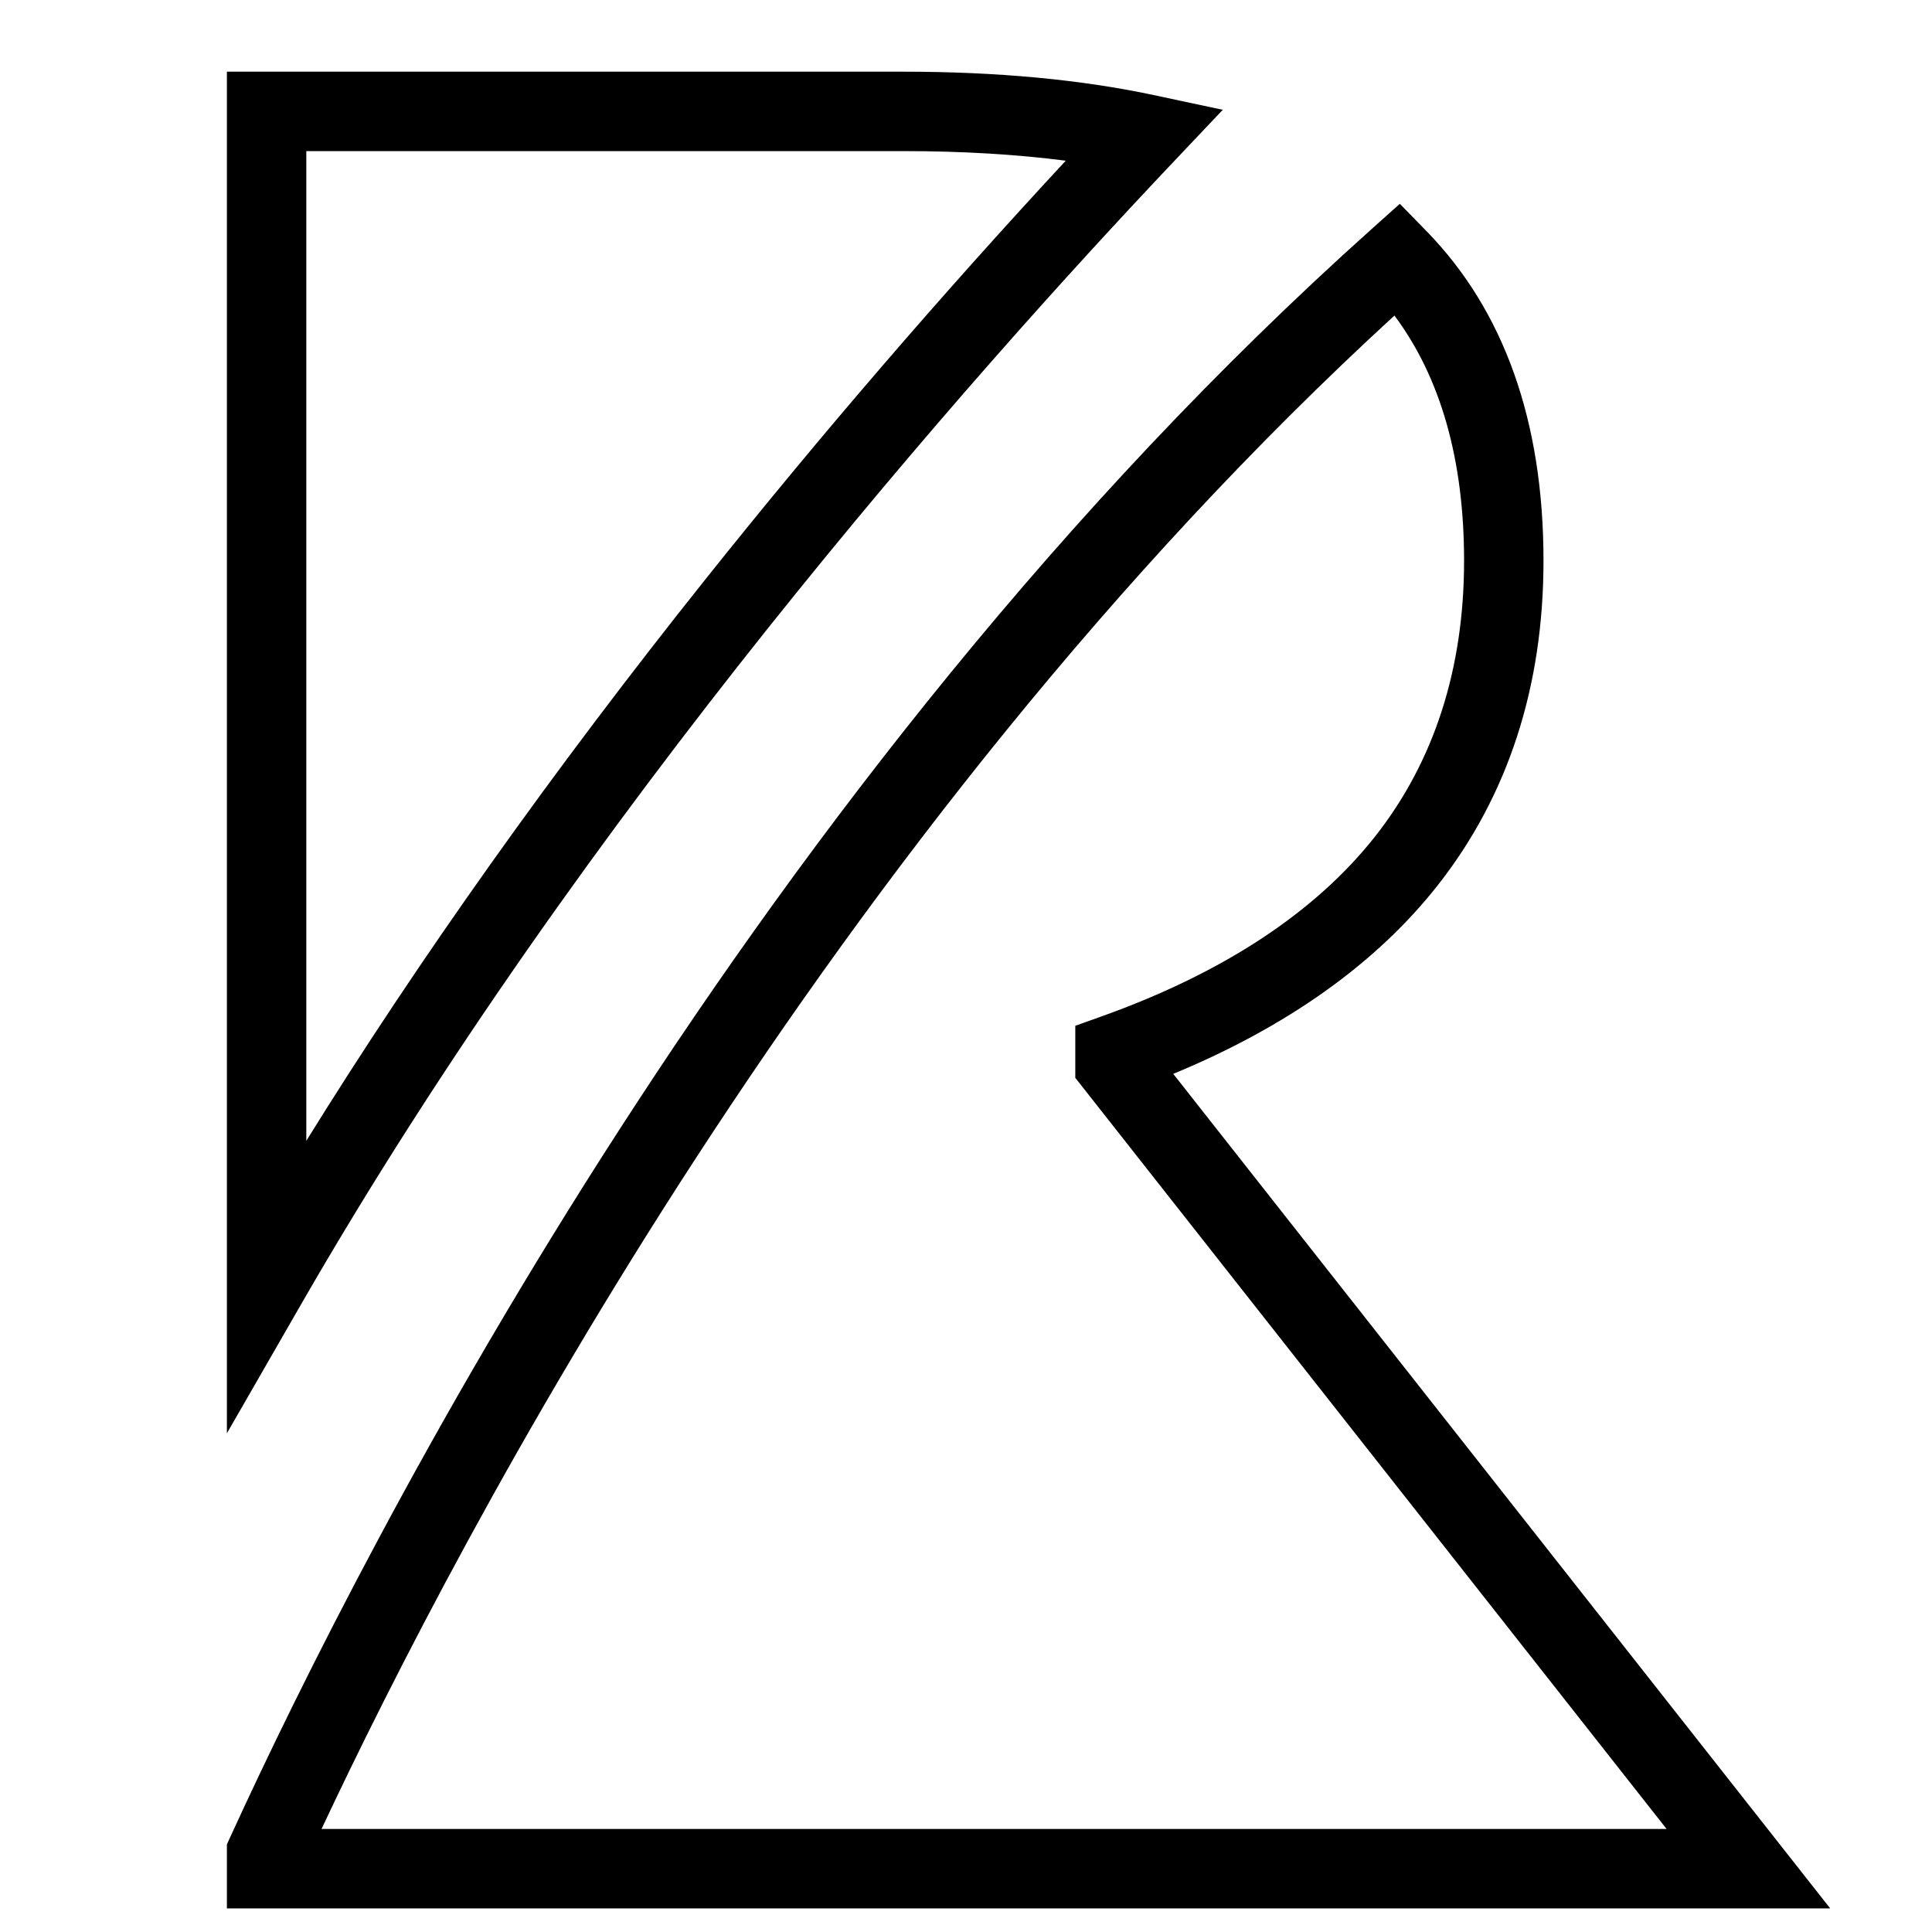
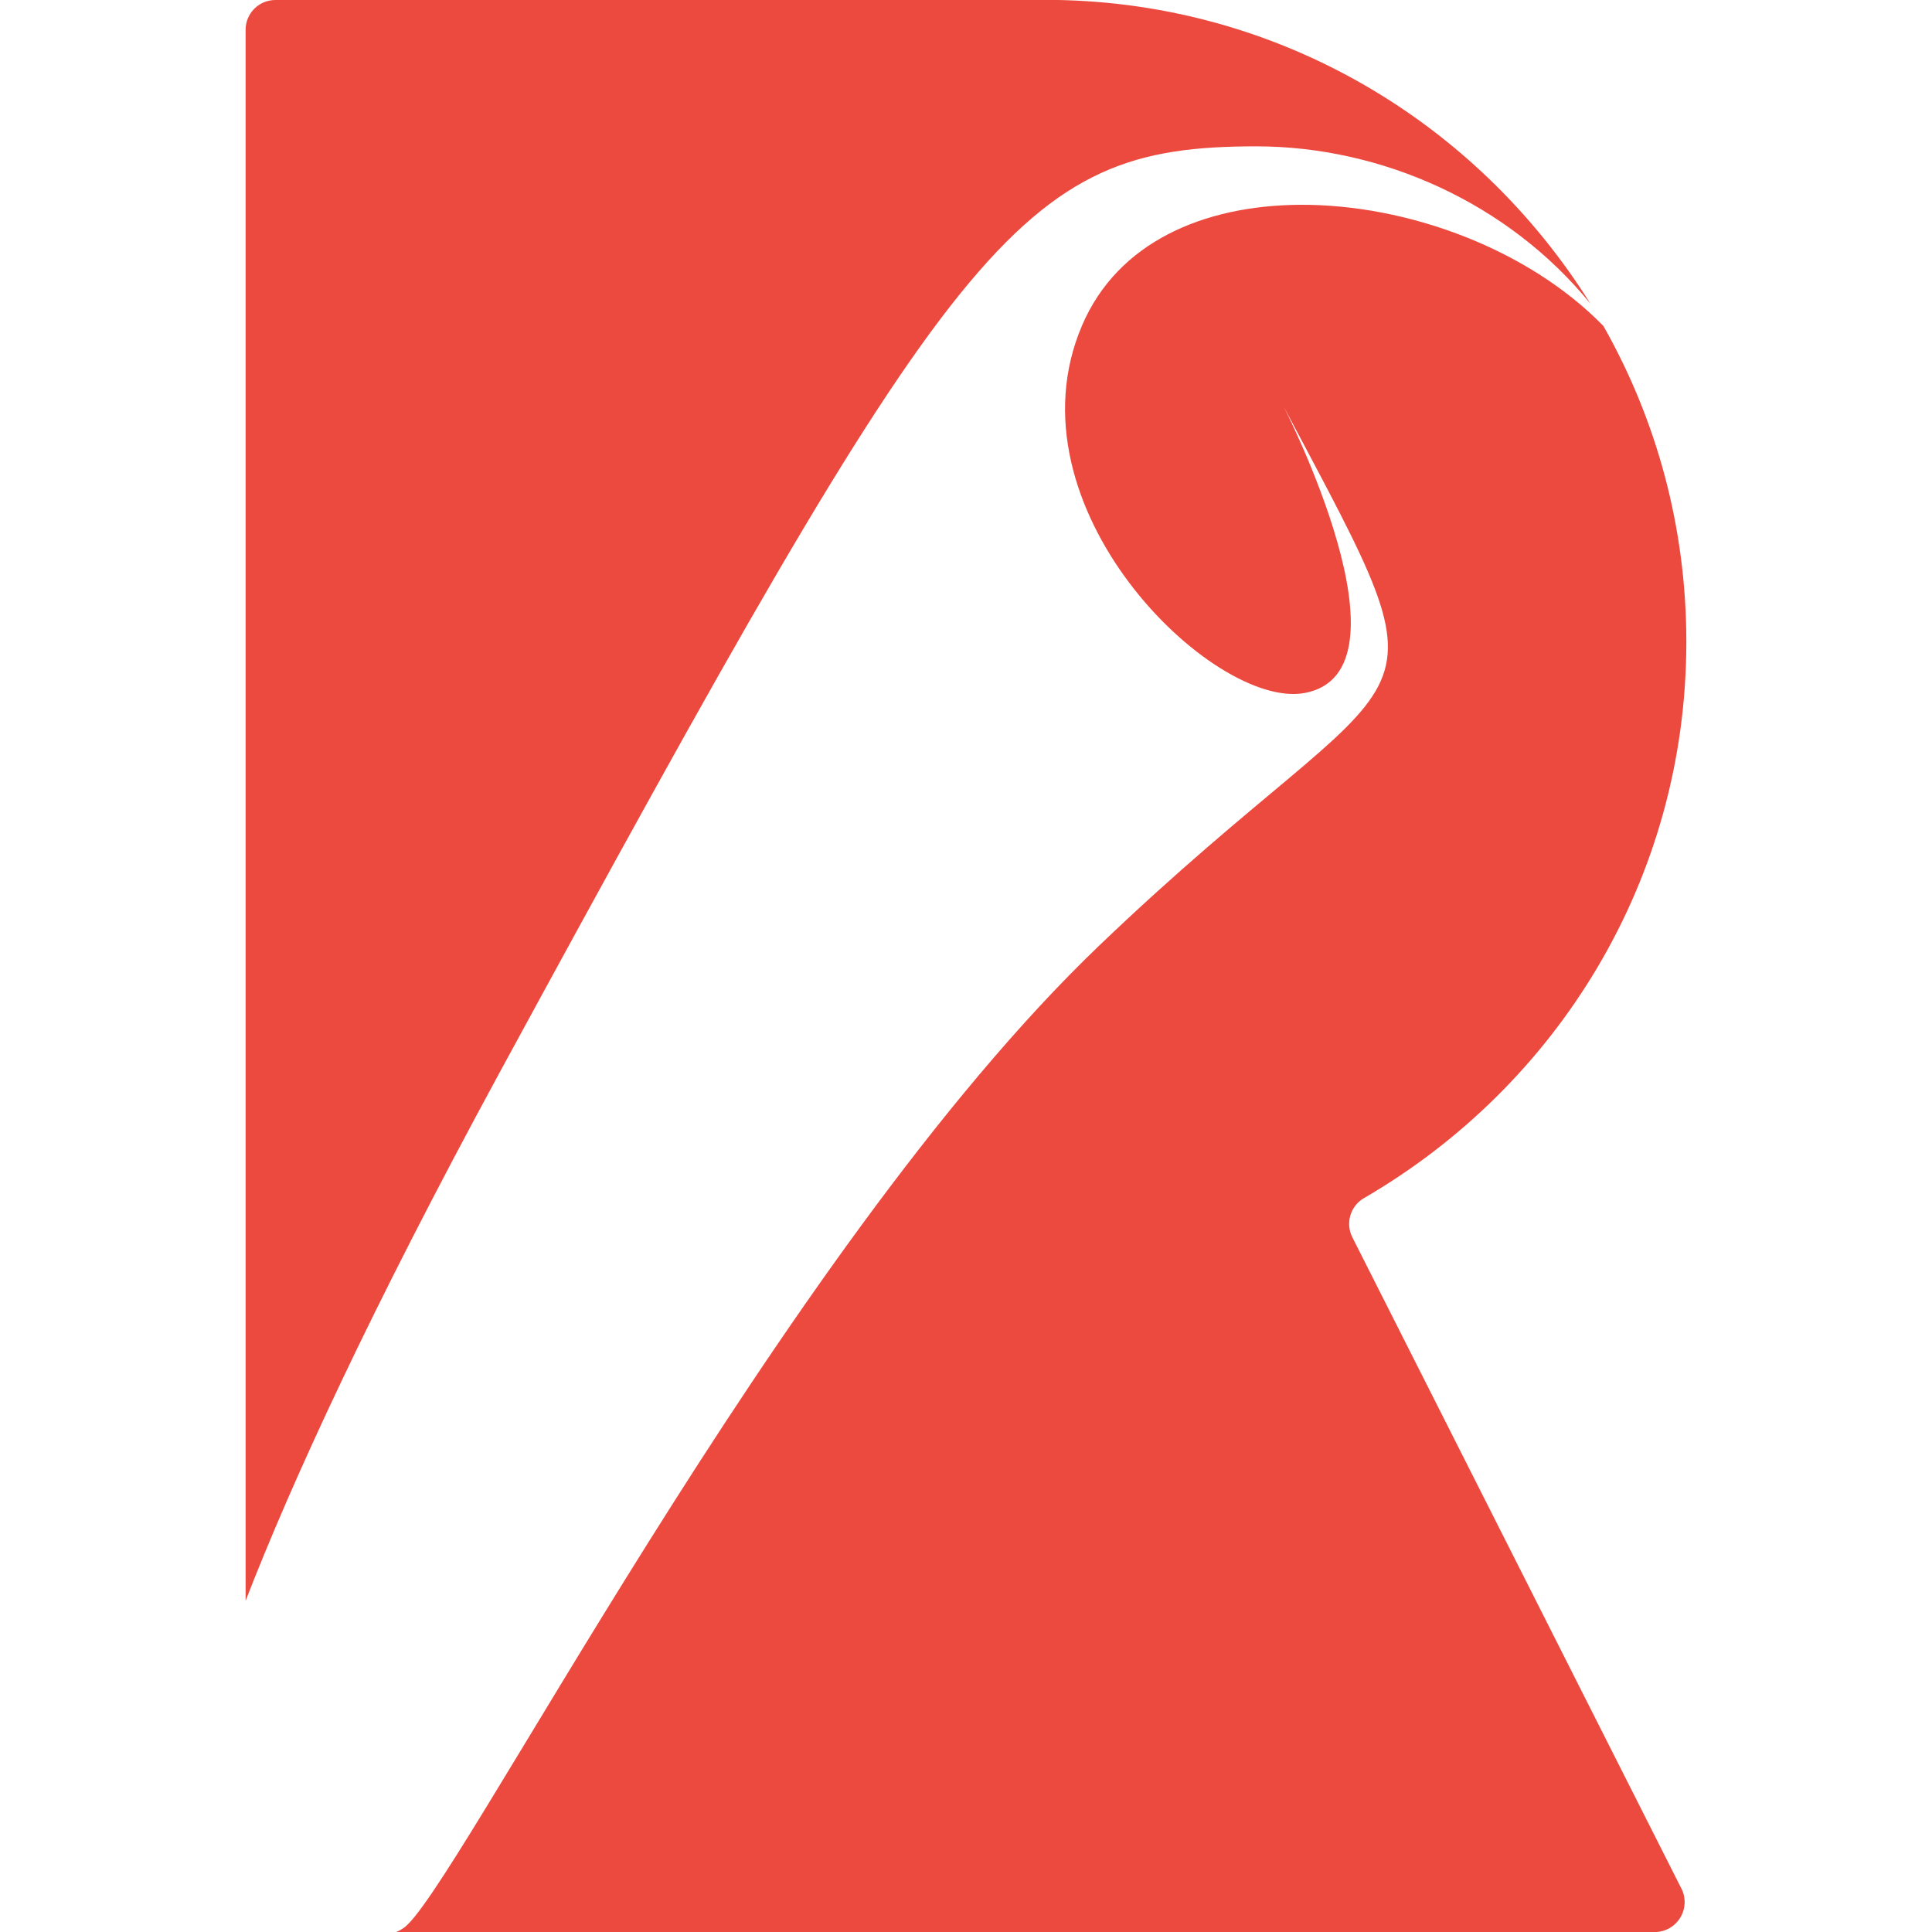
- <svg xmlns="http://www.w3.org/2000/svg" t="1556616058638" class="icon" style="" viewBox="0 0 1024 1024" version="1.1" p-id="1694" width="32" height="32">
-   <defs>
-     <style type="text/css" />
-   </defs>
-   <path d="M127.759 731.604V45.496h351.307c48.72 0 92.723 4.111 130.781 12.217l23.62 5.031-16.605 17.53c-108.867 114.953-313.887 346.72-463.816 607.369l-25.287 43.961zM154.85 72.587v558.684C295.385 398.78 473.604 193.801 580.14 79.777c-30.397-4.777-64.276-7.19-101.074-7.19H154.85z" p-id="1695" />
-   <path d="M120.259 759.685V37.996h358.807c49.244 0 93.77 4.166 132.343 12.381l36.698 7.817-25.801 27.237c-108.635 114.707-313.21 345.961-462.76 605.951l-39.287 68.303z m15-706.689v650.527l11.285-19.619c150.322-261.333 355.78-493.597 464.872-608.787l7.41-7.823-10.542-2.246c-37.548-7.997-81.022-12.052-129.218-12.052H135.259z m12.091 605.18V65.087h331.716c37.096 0 71.495 2.45 102.238 7.281l13.972 2.196-9.655 10.333c-97.048 103.87-281.226 313.476-424.352 550.253l-13.919 23.026z m15-578.089V604.65c59.742-96.426 130.983-196.637 212.032-298.229 60.115-75.351 124.15-149.725 190.486-221.246-26.288-3.378-55.078-5.088-85.802-5.088H162.35z" p-id="1696" />
-   <path d="M954.587 1003.986H127.759v-24.789l1.229-2.685c72.219-157.786 275.552-556.421 602.936-849.459l9.665-8.651 9.061 9.28c39.769 40.734 59.935 97.76 59.935 169.494 0 65.136-18.308 121.444-54.414 167.359-33.355 42.4-82.561 76.476-146.402 101.412l344.818 438.039z m-795.945-27.09h740.14L577.427 568.667v-19.692l8.983-3.213c65.923-23.578 115.874-56.542 148.462-97.974 32.262-41.024 48.618-91.698 48.618-150.611 0-58.778-14.631-106.1-43.521-140.9-310.502 282.197-506.53 659.316-581.327 820.619z" p-id="1697" />
-   <path d="M970.036 1011.486H120.259v-33.924l1.909-4.171c72.414-158.21 276.299-557.93 604.754-851.926l15.016-13.44 14.078 14.418c41.186 42.186 62.068 100.974 62.068 174.733 0 66.858-18.848 124.726-56.019 171.995-32.512 41.328-79.652 74.94-140.215 100l348.186 442.315z m-834.777-15h803.878L597.619 562.641l9.42-3.68c62.555-24.433 110.746-57.762 143.236-99.063 35.041-44.561 52.809-99.309 52.809-162.722 0-69.707-19.447-124.969-57.801-164.254l-4.044-4.141-4.313 3.861C410.576 424.753 207.829 822.28 135.808 979.634l-0.548 1.198v15.654z m778.972-12.09H146.897l4.94-10.655c39.601-85.399 106.928-218.203 202.787-365.902C471.681 427.48 599.632 273.686 734.926 150.726l5.805-5.275 5.01 6.035c30.025 36.169 45.25 85.186 45.25 145.691 0 60.638-16.897 112.871-50.223 155.248-33.476 42.56-84.559 76.339-151.832 100.399l-4.009 1.435v11.812l329.304 418.325z m-743.812-15h712.914L569.927 571.265v-27.573l13.958-4.991c64.573-23.096 113.39-55.243 145.093-95.549 31.195-39.668 47.013-88.782 47.013-145.975 0-53.476-12.414-97.136-36.919-129.925-301.763 276.754-494.874 645.037-568.653 802.144z" p-id="1698" />
+ <svg xmlns="http://www.w3.org/2000/svg" t="1572708634098" class="icon" viewBox="0 0 1024 1024" version="1.1" p-id="3866" width="32" height="32">
+   <path d="M145.92 0a15.776 15.776 0 0 0-15.744 15.776v832.672c24.608-63.488 66.432-154.336 133.888-278.624 243.2-447.136 275.072-492.256 401.76-492.256 66.56 0 133.728 30.048 177.152 83.424-60-95.904-164.384-159.2-283.68-161.024h-0.256z m542.72 108.544c-50.784 0.416-96.288 19.872-115.104 63.904-41.248 96.256 69.28 203.392 117.632 194.912 61.536-10.88-10.88-152.032-10.88-152.032 94.08 177.312 72.416 123.04-97.696 285.856S238.784 1007.776 213.44 1022.176a20.224 20.224 0 0 1-3.296 1.792l-0.128 0.064h667.168a15.904 15.904 0 0 0 14.016-23.04l0.032 0.096L716.8 655.84a15.776 15.776 0 0 1 6.048-20.768l0.064-0.032c102.816-59.68 170.88-169.248 170.88-294.752v-0.224c0-60.8-15.904-117.792-43.936-167.264-39.552-40.608-103.68-64.672-161.248-64.256z" fill="#EC4A3F" p-id="3867" />
</svg>
